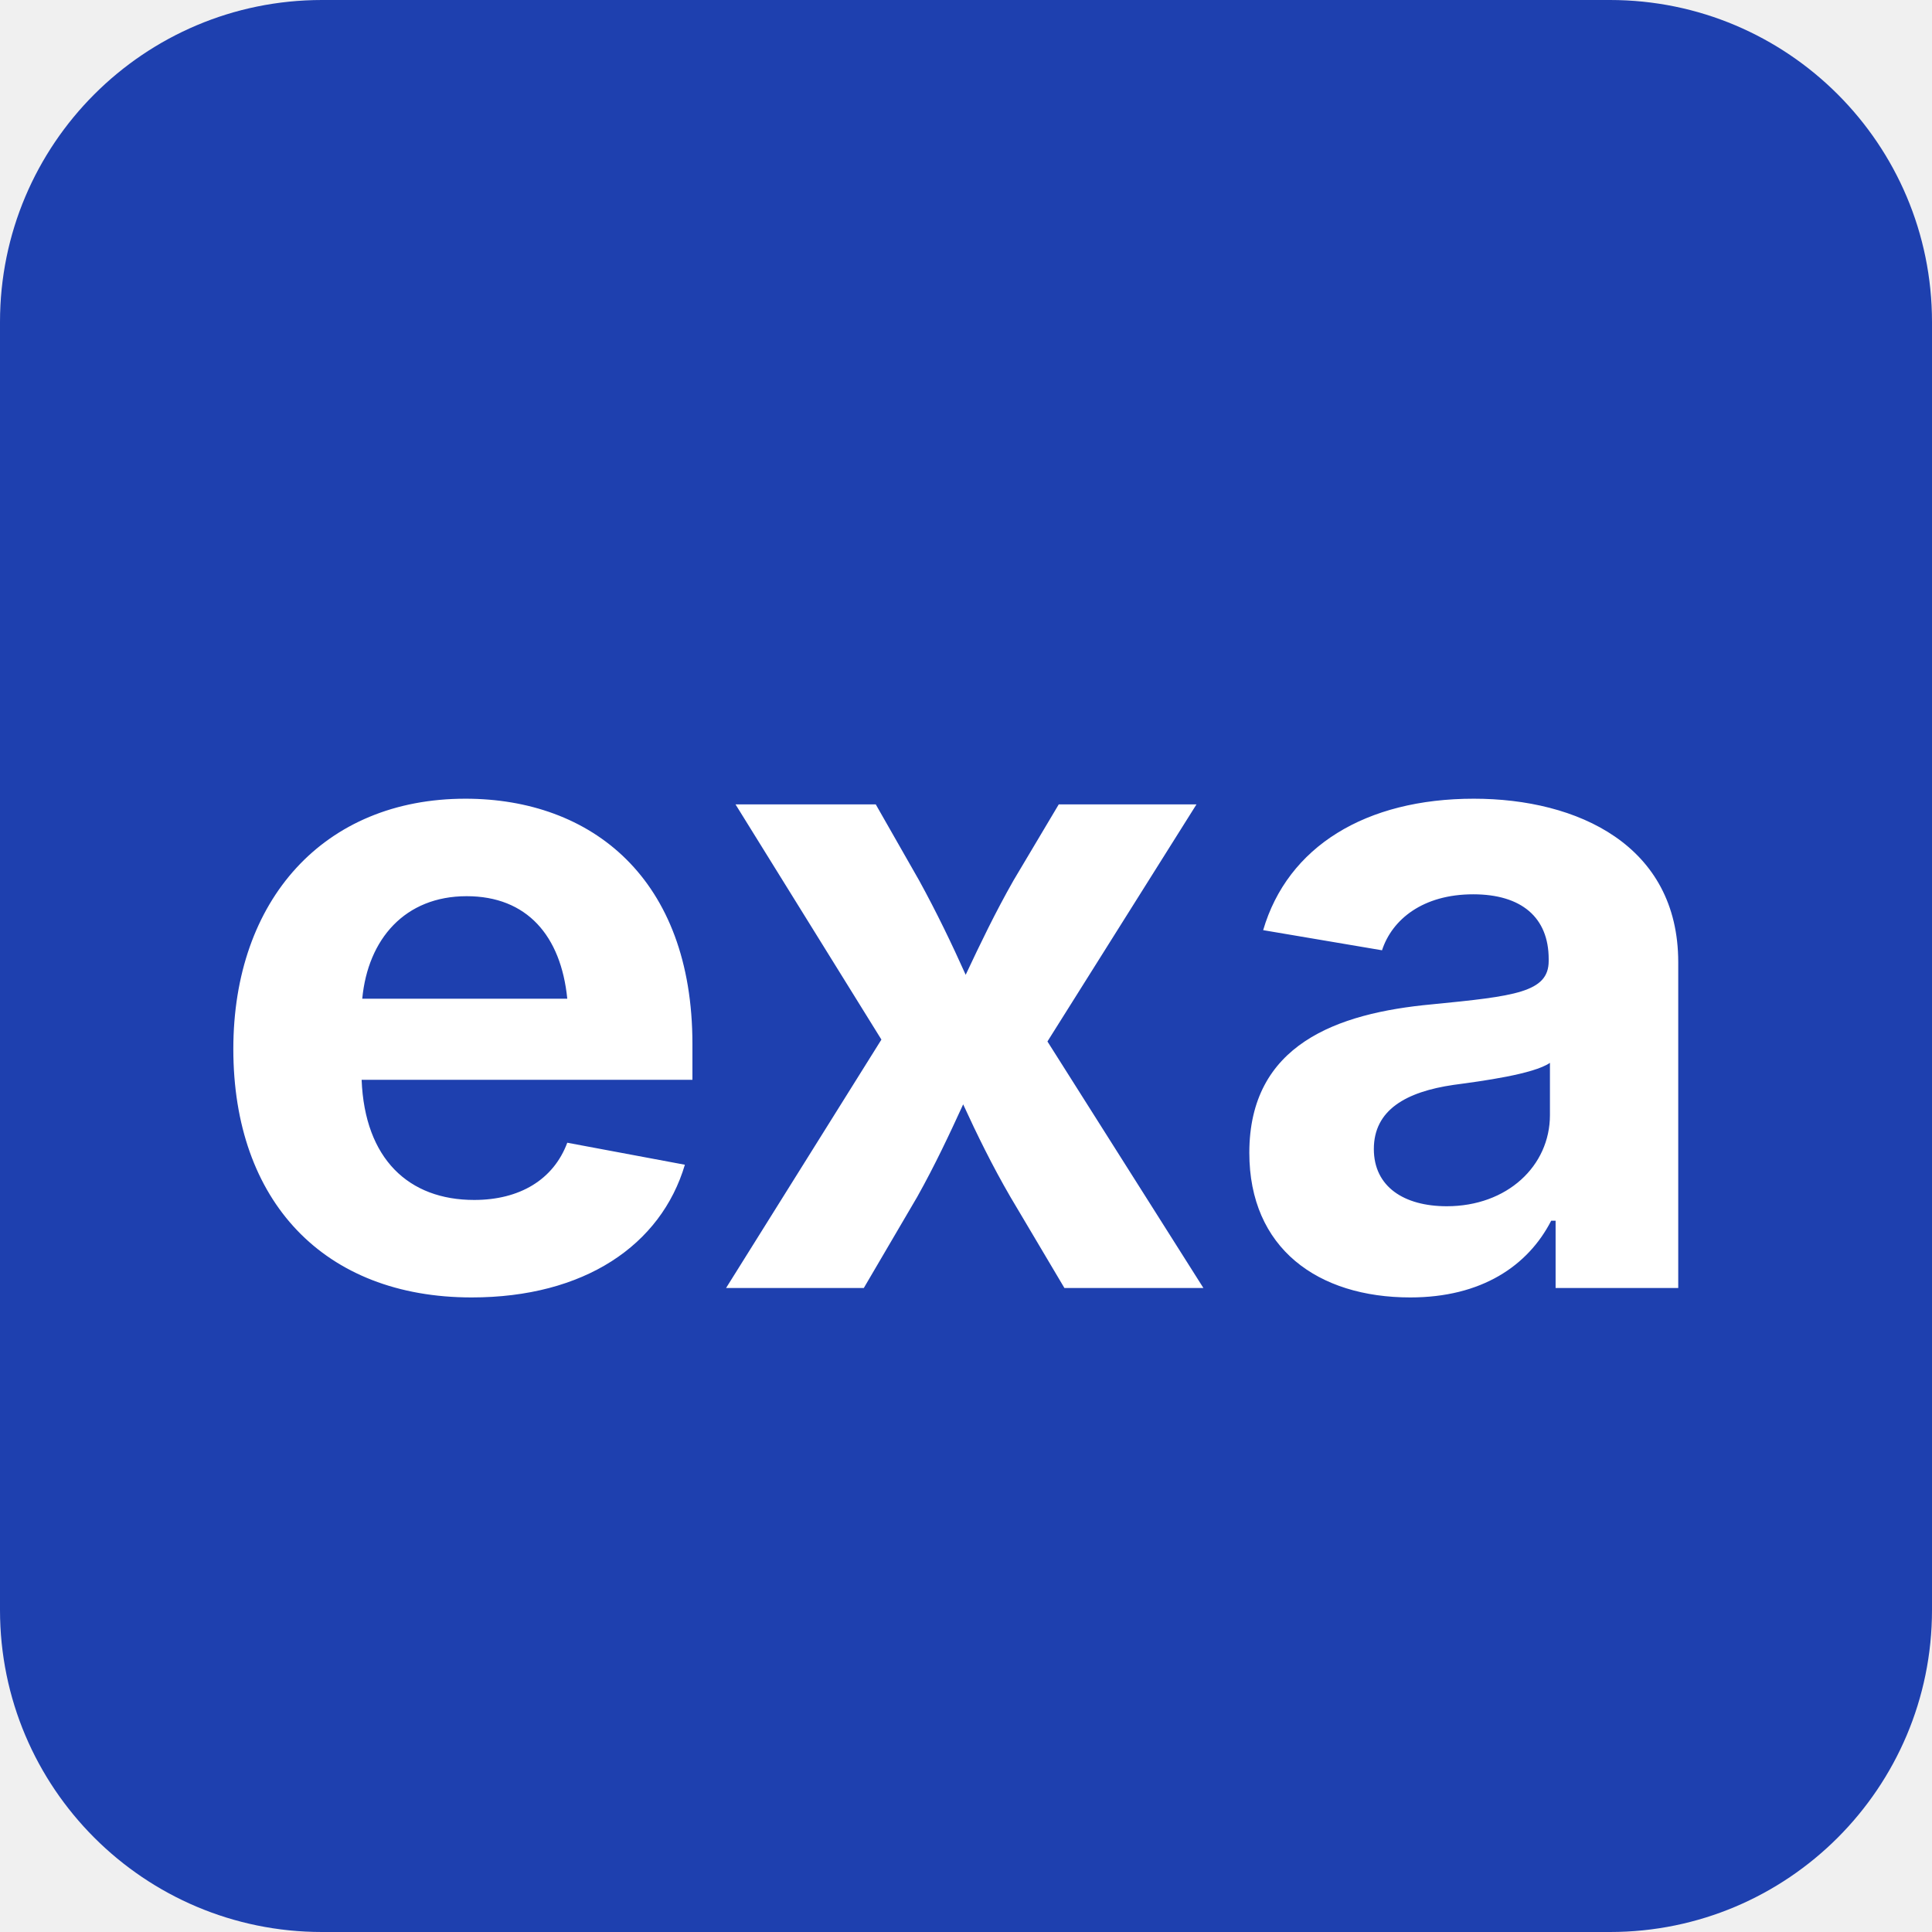
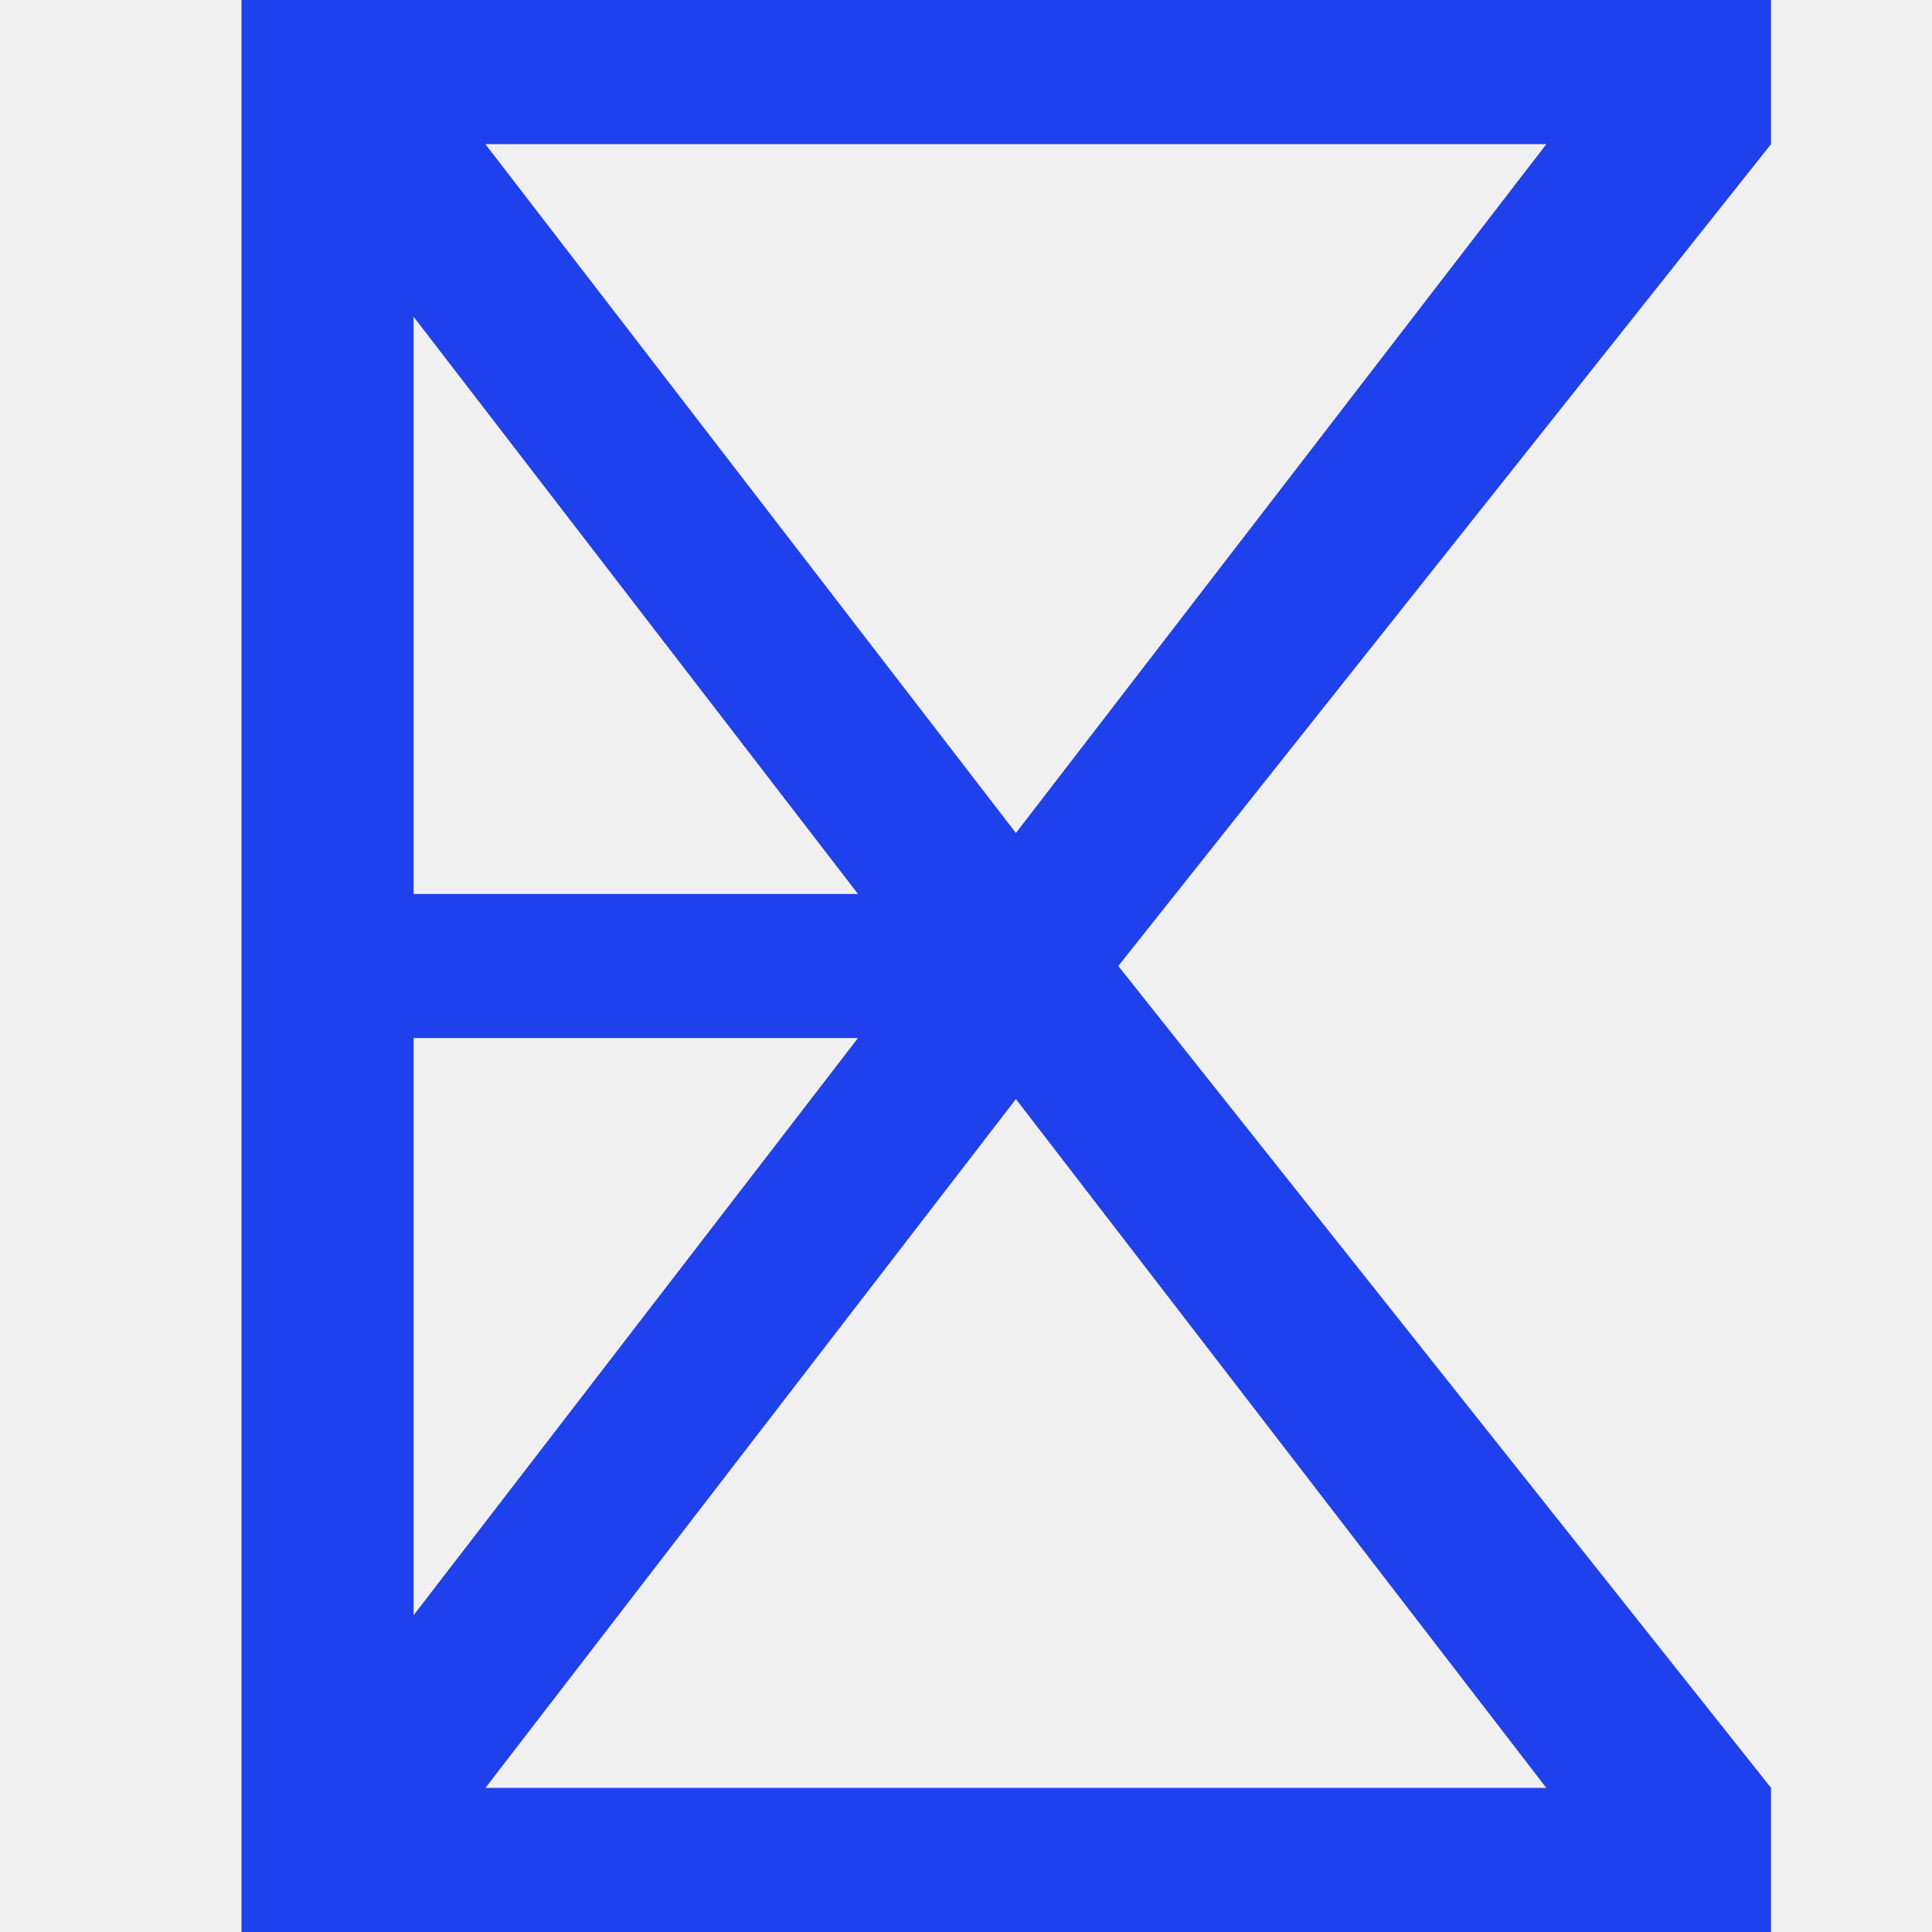
- <svg xmlns="http://www.w3.org/2000/svg" width="48" height="48" viewBox="0 0 48 48">
-   <rect width="48" height="48" rx="8" fill="#1E40AF" />
-   <text x="24" y="32" text-anchor="middle" font-family="system-ui,-apple-system,sans-serif" font-size="22" font-weight="700" fill="white">exa</text>
+ <svg xmlns="http://www.w3.org/2000/svg" viewBox="0 0 24 24">
+   <path clip-rule="evenodd" d="M3 0h19v1.791L13.892 12 22 22.209V24H3V0zm9.62 10.348l6.589-8.557H6.03l6.59 8.557zM5.138 3.935v7.17h5.52l-5.52-7.17zm5.52 8.96h-5.52v7.17l5.52-7.17zM6.03 22.21l6.59-8.557 6.589 8.557H6.03z" fill="#1F40ED" fill-rule="evenodd" />
</svg>
